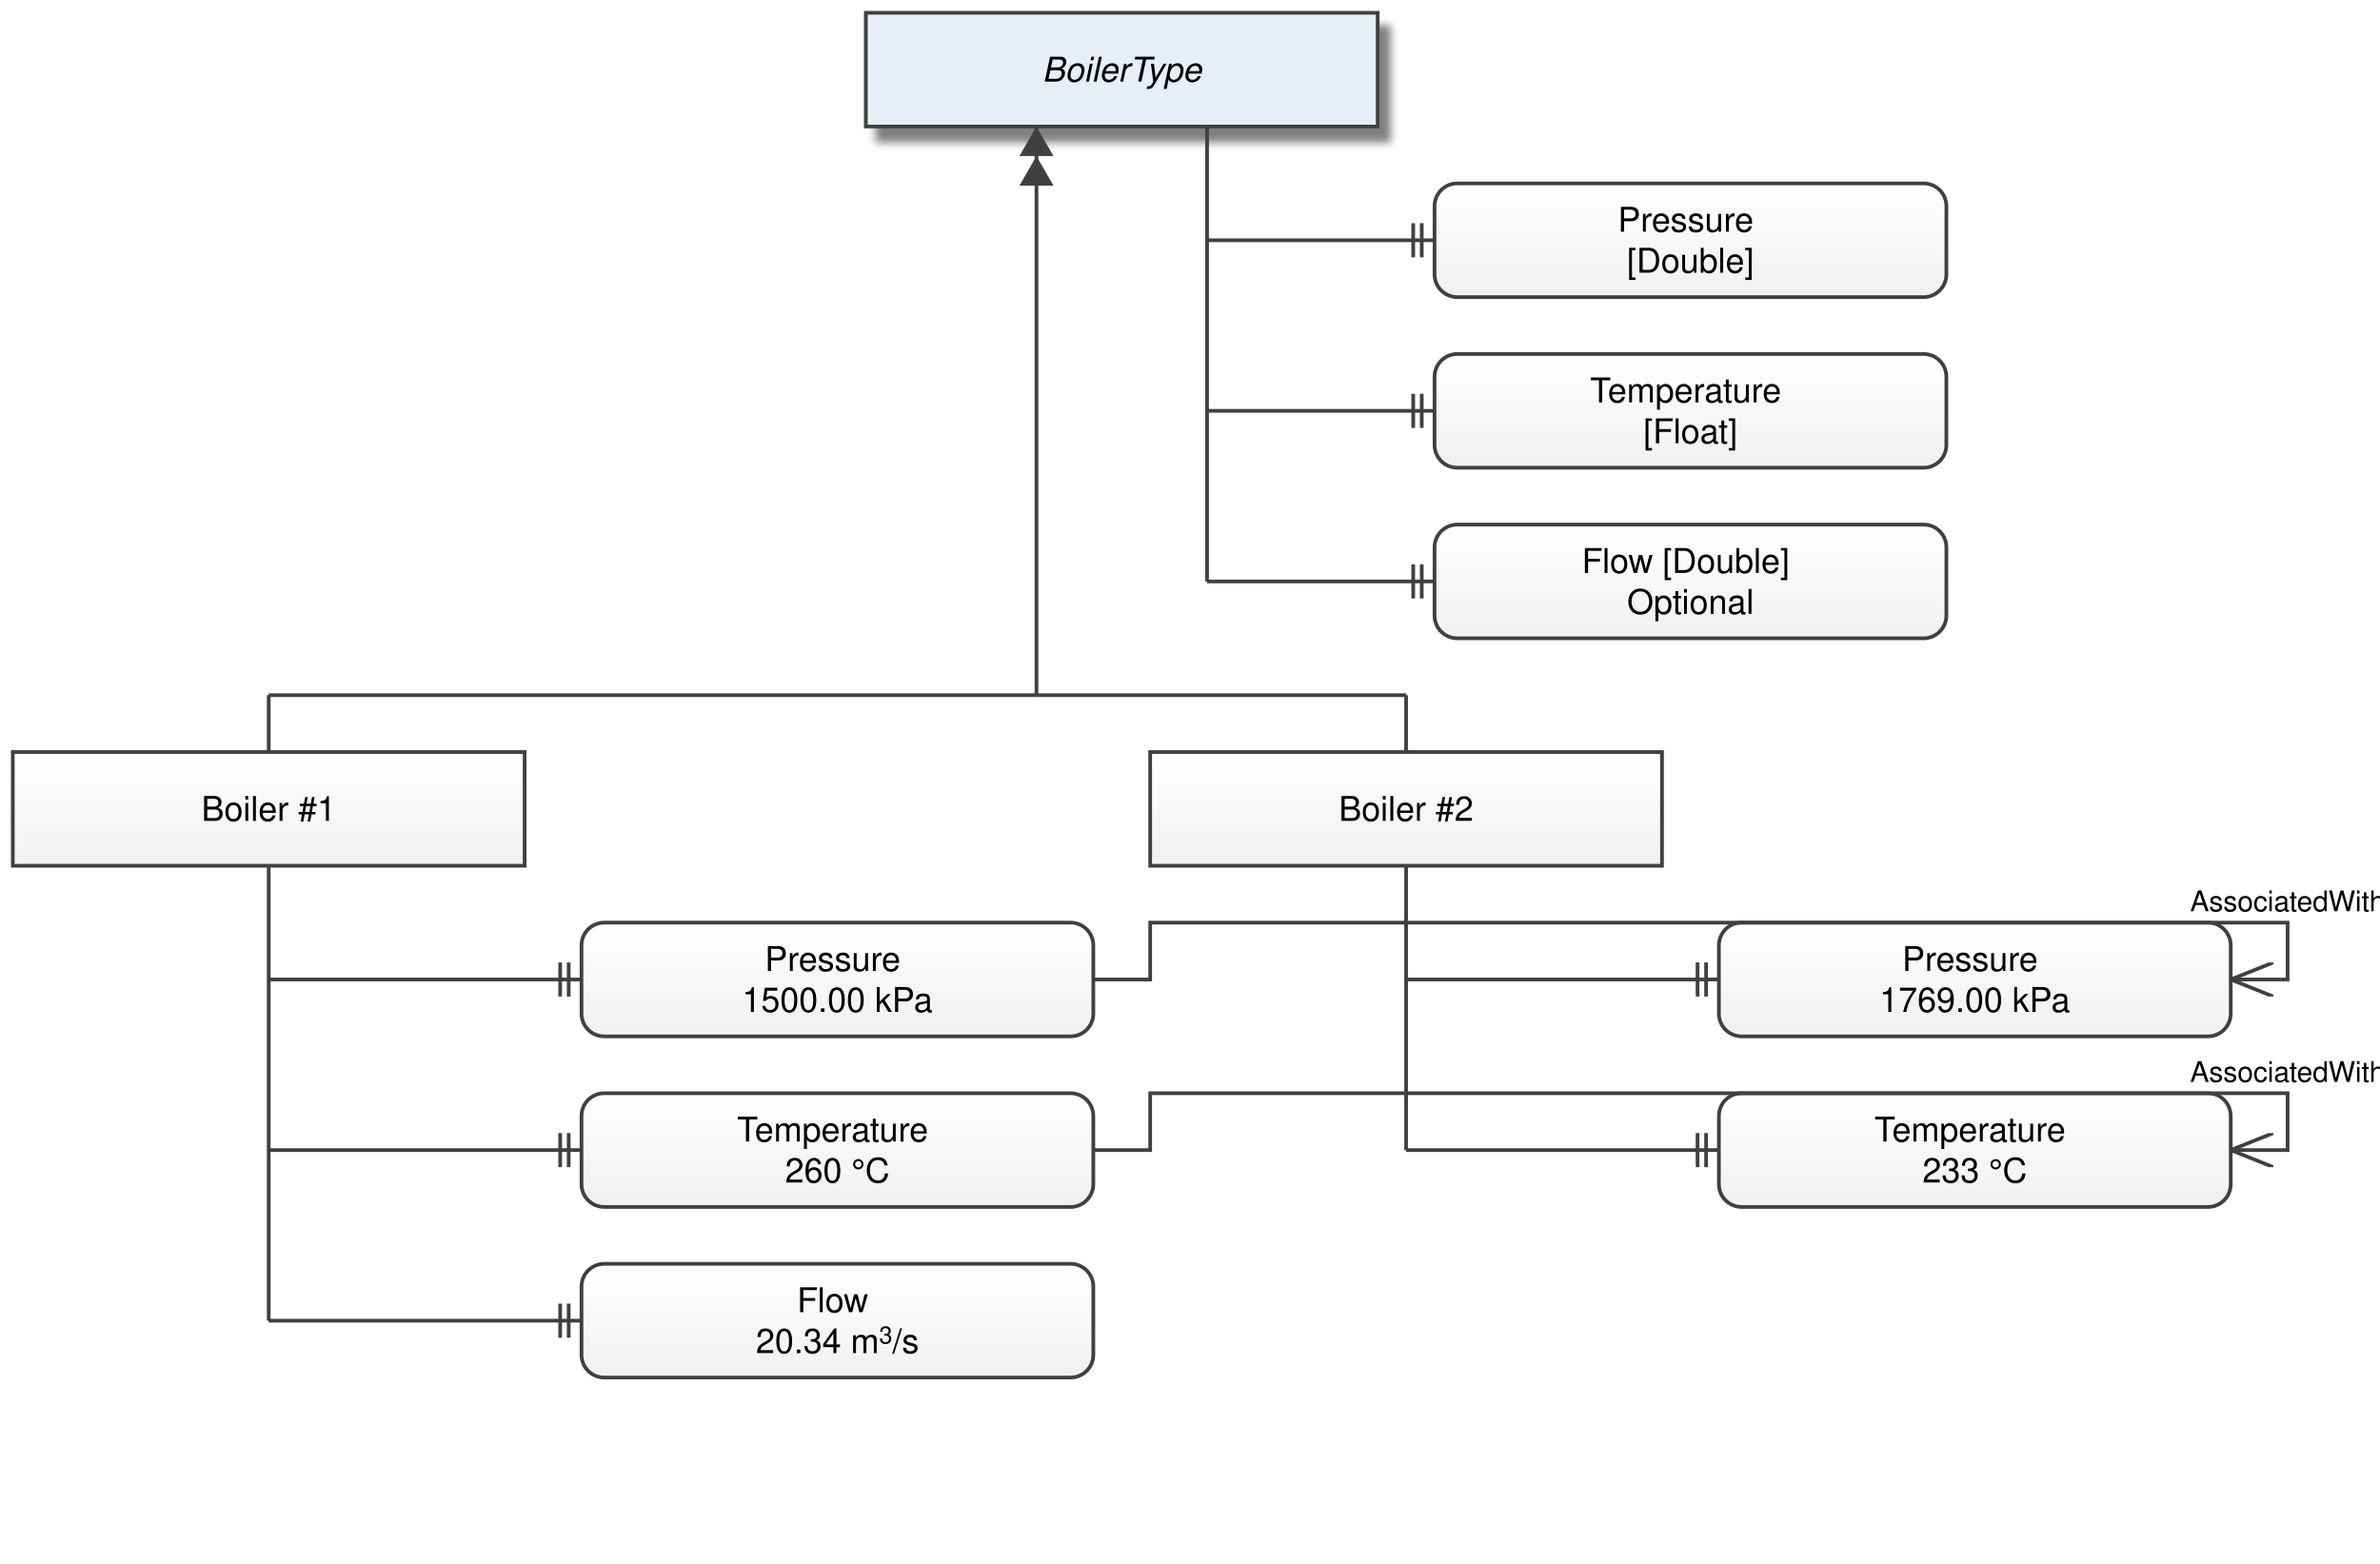
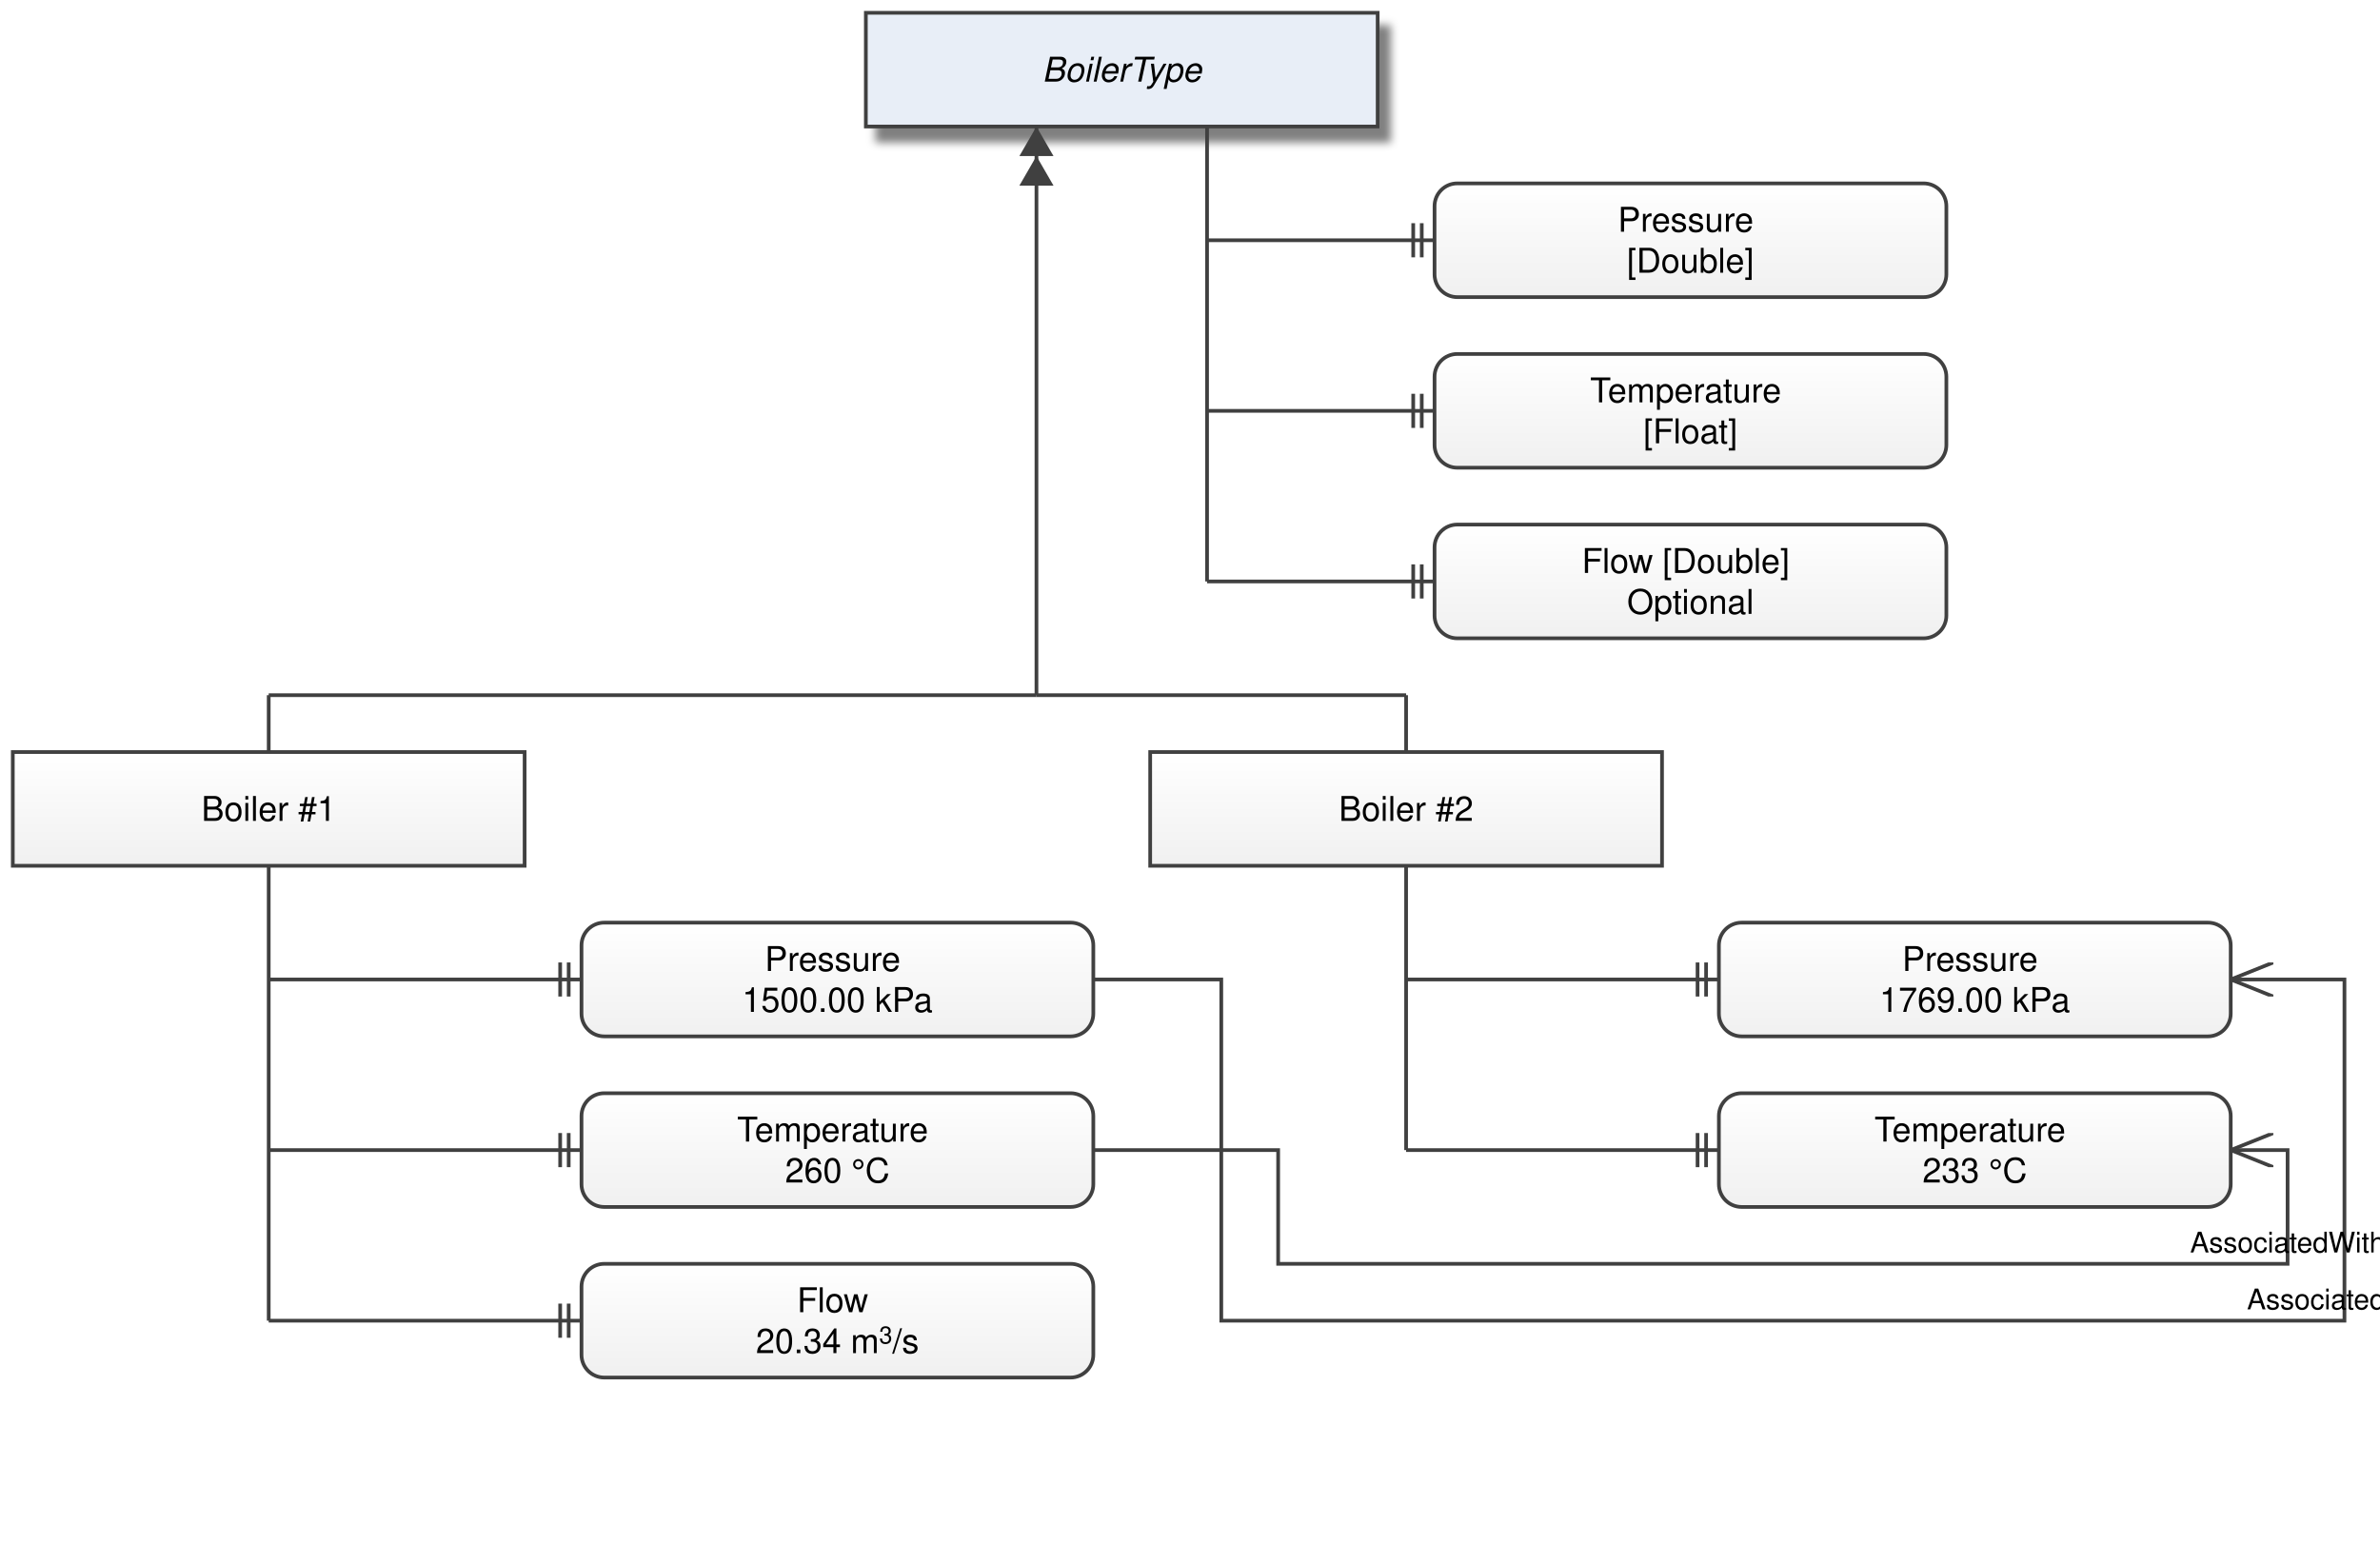
<svg xmlns="http://www.w3.org/2000/svg" width="837px" height="550px" viewBox="-0.5 -0.5 837 550">
  <defs>
    <filter id="node-shadow" x="-20%" y="-20%" width="150%" height="150%">
      <feDropShadow dx="4" dy="5" stdDeviation="1.5" flood-color="#000000" flood-opacity="0.5" />
    </filter>
    <linearGradient id="instance-fill" x1="0" y1="0" x2="0" y2="1">
      <stop offset="0%" stop-color="#ffffff" />
      <stop offset="100%" stop-color="#f0f0f0" />
    </linearGradient>
    <marker id="has-type-definition" viewBox="0 0 20.78 12" markerWidth="20.78" markerHeight="12" refX="20.78" refY="6" orient="auto-start-reverse" markerUnits="userSpaceOnUse">
      <path d="M0,0 L10.39,6 L0,12 Z M10.39,0 L20.78,6 L10.39,12 Z" fill="context-stroke" />
    </marker>
    <marker id="has-component" viewBox="0 0 6 12" markerWidth="6" markerHeight="12" refX="6" refY="6" orient="auto" markerUnits="userSpaceOnUse">
      <path d="M4.5,0 L4.5,12" fill="none" stroke="context-stroke" stroke-width="1.3" />
    </marker>
    <marker id="has-property" viewBox="0 0 10.5 12" markerWidth="10.5" markerHeight="12" refX="10.5" refY="6" orient="auto" markerUnits="userSpaceOnUse">
      <path d="M3.0,0 L3.0,12 M6.0,0 L6.0,12" fill="none" stroke="context-stroke" stroke-width="1.3" />
    </marker>
    <marker id="organizes" viewBox="0 0 15 12" markerWidth="15" markerHeight="12" refX="15" refY="6" orient="auto" markerUnits="userSpaceOnUse">
      <path d="M0,0 L15,6 L0,12" fill="none" stroke="context-stroke" stroke-width="1.3" />
    </marker>
    <marker id="additional-reference" viewBox="0 0 15 12" markerWidth="15" markerHeight="12" refX="15" refY="6" orient="auto" markerUnits="userSpaceOnUse">
      <path d="M0,0 L15,6 L0,12" fill="none" stroke="context-stroke" stroke-width="1.3" />
    </marker>
  </defs>
  <g>
    <g filter="url(#node-shadow)">
      <rect x="304" y="4" width="180" height="40" fill="#e8eef7" stroke="#404040" stroke-width="1.3" pointer-events="all" />
    </g>
    <text x="394" y="28.2" text-anchor="middle" font-family="Helvetica" font-size="12" font-style="italic" fill="#000000">
      <tspan x="394" dy="0.0">BoilerType</tspan>
    </text>
    <g>
      <rect x="504" y="64" width="180" height="40" rx="8" fill="url(#instance-fill)" stroke="#404040" stroke-width="1.3" pointer-events="all" />
    </g>
    <text x="594" y="81.0" text-anchor="middle" font-family="Helvetica" font-size="12" font-style="normal" fill="#000000">
      <tspan x="594" dy="0.0">Pressure</tspan>
      <tspan x="594" dy="14.4">[Double]</tspan>
    </text>
    <g>
      <rect x="504" y="124" width="180" height="40" rx="8" fill="url(#instance-fill)" stroke="#404040" stroke-width="1.3" pointer-events="all" />
    </g>
    <text x="594" y="141.0" text-anchor="middle" font-family="Helvetica" font-size="12" font-style="normal" fill="#000000">
      <tspan x="594" dy="0.0">Temperature</tspan>
      <tspan x="594" dy="14.4">[Float]</tspan>
    </text>
    <g>
      <rect x="504" y="184" width="180" height="40" rx="8" fill="url(#instance-fill)" stroke="#404040" stroke-width="1.3" pointer-events="all" />
    </g>
    <text x="594" y="201.0" text-anchor="middle" font-family="Helvetica" font-size="12" font-style="normal" fill="#000000">
      <tspan x="594" dy="0.0">Flow [Double]</tspan>
      <tspan x="594" dy="14.4">Optional</tspan>
    </text>
    <g>
      <rect x="4" y="264" width="180" height="40" fill="url(#instance-fill)" stroke="#404040" stroke-width="1.3" pointer-events="all" />
    </g>
    <text x="94" y="288.2" text-anchor="middle" font-family="Helvetica" font-size="12" font-style="normal" fill="#000000">
      <tspan x="94" dy="0.0">Boiler #1</tspan>
    </text>
    <g>
      <rect x="204" y="324" width="180" height="40" rx="8" fill="url(#instance-fill)" stroke="#404040" stroke-width="1.3" pointer-events="all" />
    </g>
    <text x="294" y="341.0" text-anchor="middle" font-family="Helvetica" font-size="12" font-style="normal" fill="#000000">
      <tspan x="294" dy="0.0">Pressure</tspan>
      <tspan x="294" dy="14.4">1500.00 kPa</tspan>
    </text>
    <g>
      <rect x="204" y="384" width="180" height="40" rx="8" fill="url(#instance-fill)" stroke="#404040" stroke-width="1.3" pointer-events="all" />
    </g>
    <text x="294" y="401.0" text-anchor="middle" font-family="Helvetica" font-size="12" font-style="normal" fill="#000000">
      <tspan x="294" dy="0.0">Temperature</tspan>
      <tspan x="294" dy="14.4">260 °C</tspan>
    </text>
    <g>
      <rect x="204" y="444" width="180" height="40" rx="8" fill="url(#instance-fill)" stroke="#404040" stroke-width="1.3" pointer-events="all" />
    </g>
    <text x="294" y="461.0" text-anchor="middle" font-family="Helvetica" font-size="12" font-style="normal" fill="#000000">
      <tspan x="294" dy="0.0">Flow</tspan>
      <tspan x="294" dy="14.4">20.34 m<tspan baseline-shift="super" font-size="70%">3</tspan>/s</tspan>
    </text>
    <g>
      <rect x="404" y="264" width="180" height="40" fill="url(#instance-fill)" stroke="#404040" stroke-width="1.3" pointer-events="all" />
    </g>
    <text x="494" y="288.2" text-anchor="middle" font-family="Helvetica" font-size="12" font-style="normal" fill="#000000">
      <tspan x="494" dy="0.0">Boiler #2</tspan>
    </text>
    <g>
      <rect x="604" y="324" width="180" height="40" rx="8" fill="url(#instance-fill)" stroke="#404040" stroke-width="1.3" pointer-events="all" />
    </g>
    <text x="694" y="341.0" text-anchor="middle" font-family="Helvetica" font-size="12" font-style="normal" fill="#000000">
      <tspan x="694" dy="0.0">Pressure</tspan>
      <tspan x="694" dy="14.4">1769.00 kPa</tspan>
    </text>
    <g>
      <rect x="604" y="384" width="180" height="40" rx="8" fill="url(#instance-fill)" stroke="#404040" stroke-width="1.3" pointer-events="all" />
    </g>
    <text x="694" y="401.0" text-anchor="middle" font-family="Helvetica" font-size="12" font-style="normal" fill="#000000">
      <tspan x="694" dy="0.0">Temperature</tspan>
      <tspan x="694" dy="14.4">233 °C</tspan>
    </text>
    <line x1="424" y1="44.00" x2="424" y2="204" stroke="#404040" stroke-width="1.3" />
    <line x1="424" y1="84" x2="504" y2="84" stroke="#404040" stroke-width="1.3" marker-end="url(#has-property)" />
    <line x1="424" y1="144" x2="504" y2="144" stroke="#404040" stroke-width="1.3" marker-end="url(#has-property)" />
    <line x1="424" y1="204" x2="504" y2="204" stroke="#404040" stroke-width="1.3" marker-end="url(#has-property)" />
    <line x1="364" y1="44.00" x2="364" y2="244" stroke="#404040" stroke-width="1.3" marker-start="url(#has-type-definition)" />
    <line x1="364" y1="244" x2="94" y2="244" stroke="#404040" stroke-width="1.3" />
    <line x1="94" y1="244" x2="94" y2="264" stroke="#404040" stroke-width="1.3" />
    <line x1="364" y1="244" x2="494" y2="244" stroke="#404040" stroke-width="1.3" />
    <line x1="494" y1="244" x2="494" y2="264" stroke="#404040" stroke-width="1.3" />
    <line x1="94" y1="304.00" x2="94" y2="464" stroke="#404040" stroke-width="1.3" />
    <line x1="94" y1="344" x2="204" y2="344" stroke="#404040" stroke-width="1.3" marker-end="url(#has-property)" />
    <line x1="94" y1="404" x2="204" y2="404" stroke="#404040" stroke-width="1.3" marker-end="url(#has-property)" />
    <line x1="94" y1="464" x2="204" y2="464" stroke="#404040" stroke-width="1.3" marker-end="url(#has-property)" />
    <line x1="494" y1="304.00" x2="494" y2="404" stroke="#404040" stroke-width="1.3" />
    <line x1="494" y1="344" x2="604" y2="344" stroke="#404040" stroke-width="1.3" marker-end="url(#has-property)" />
    <line x1="494" y1="404" x2="604" y2="404" stroke="#404040" stroke-width="1.3" marker-end="url(#has-property)" />
-     <polyline points="384,344 404,344 404,324 804,324 804,344 784,344" fill="none" stroke="#404040" stroke-width="1.3" marker-end="url(#additional-reference)" />
-     <text x="804" y="320" text-anchor="middle" font-family="Helvetica" font-size="10" fill="#000000">AssociatedWith</text>
-     <polyline points="384,404 404,404 404,384 804,384 804,404 784,404" fill="none" stroke="#404040" stroke-width="1.3" marker-end="url(#additional-reference)" />
-     <text x="804" y="380" text-anchor="middle" font-family="Helvetica" font-size="10" fill="#000000">AssociatedWith</text>
+     <polyline points="384,344 429,344 429,464 824,464 824,344 784,344" fill="none" stroke="#404040" stroke-width="1.3" marker-end="url(#additional-reference)" />
+     <text x="824" y="460" text-anchor="middle" font-family="Helvetica" font-size="10" fill="#000000">AssociatedWith</text>
+     <polyline points="384,404 449,404 449,444 804,444 804,404 784,404" fill="none" stroke="#404040" stroke-width="1.3" marker-end="url(#additional-reference)" />
+     <text x="804" y="440" text-anchor="middle" font-family="Helvetica" font-size="10" fill="#000000">AssociatedWith</text>
  </g>
</svg>
